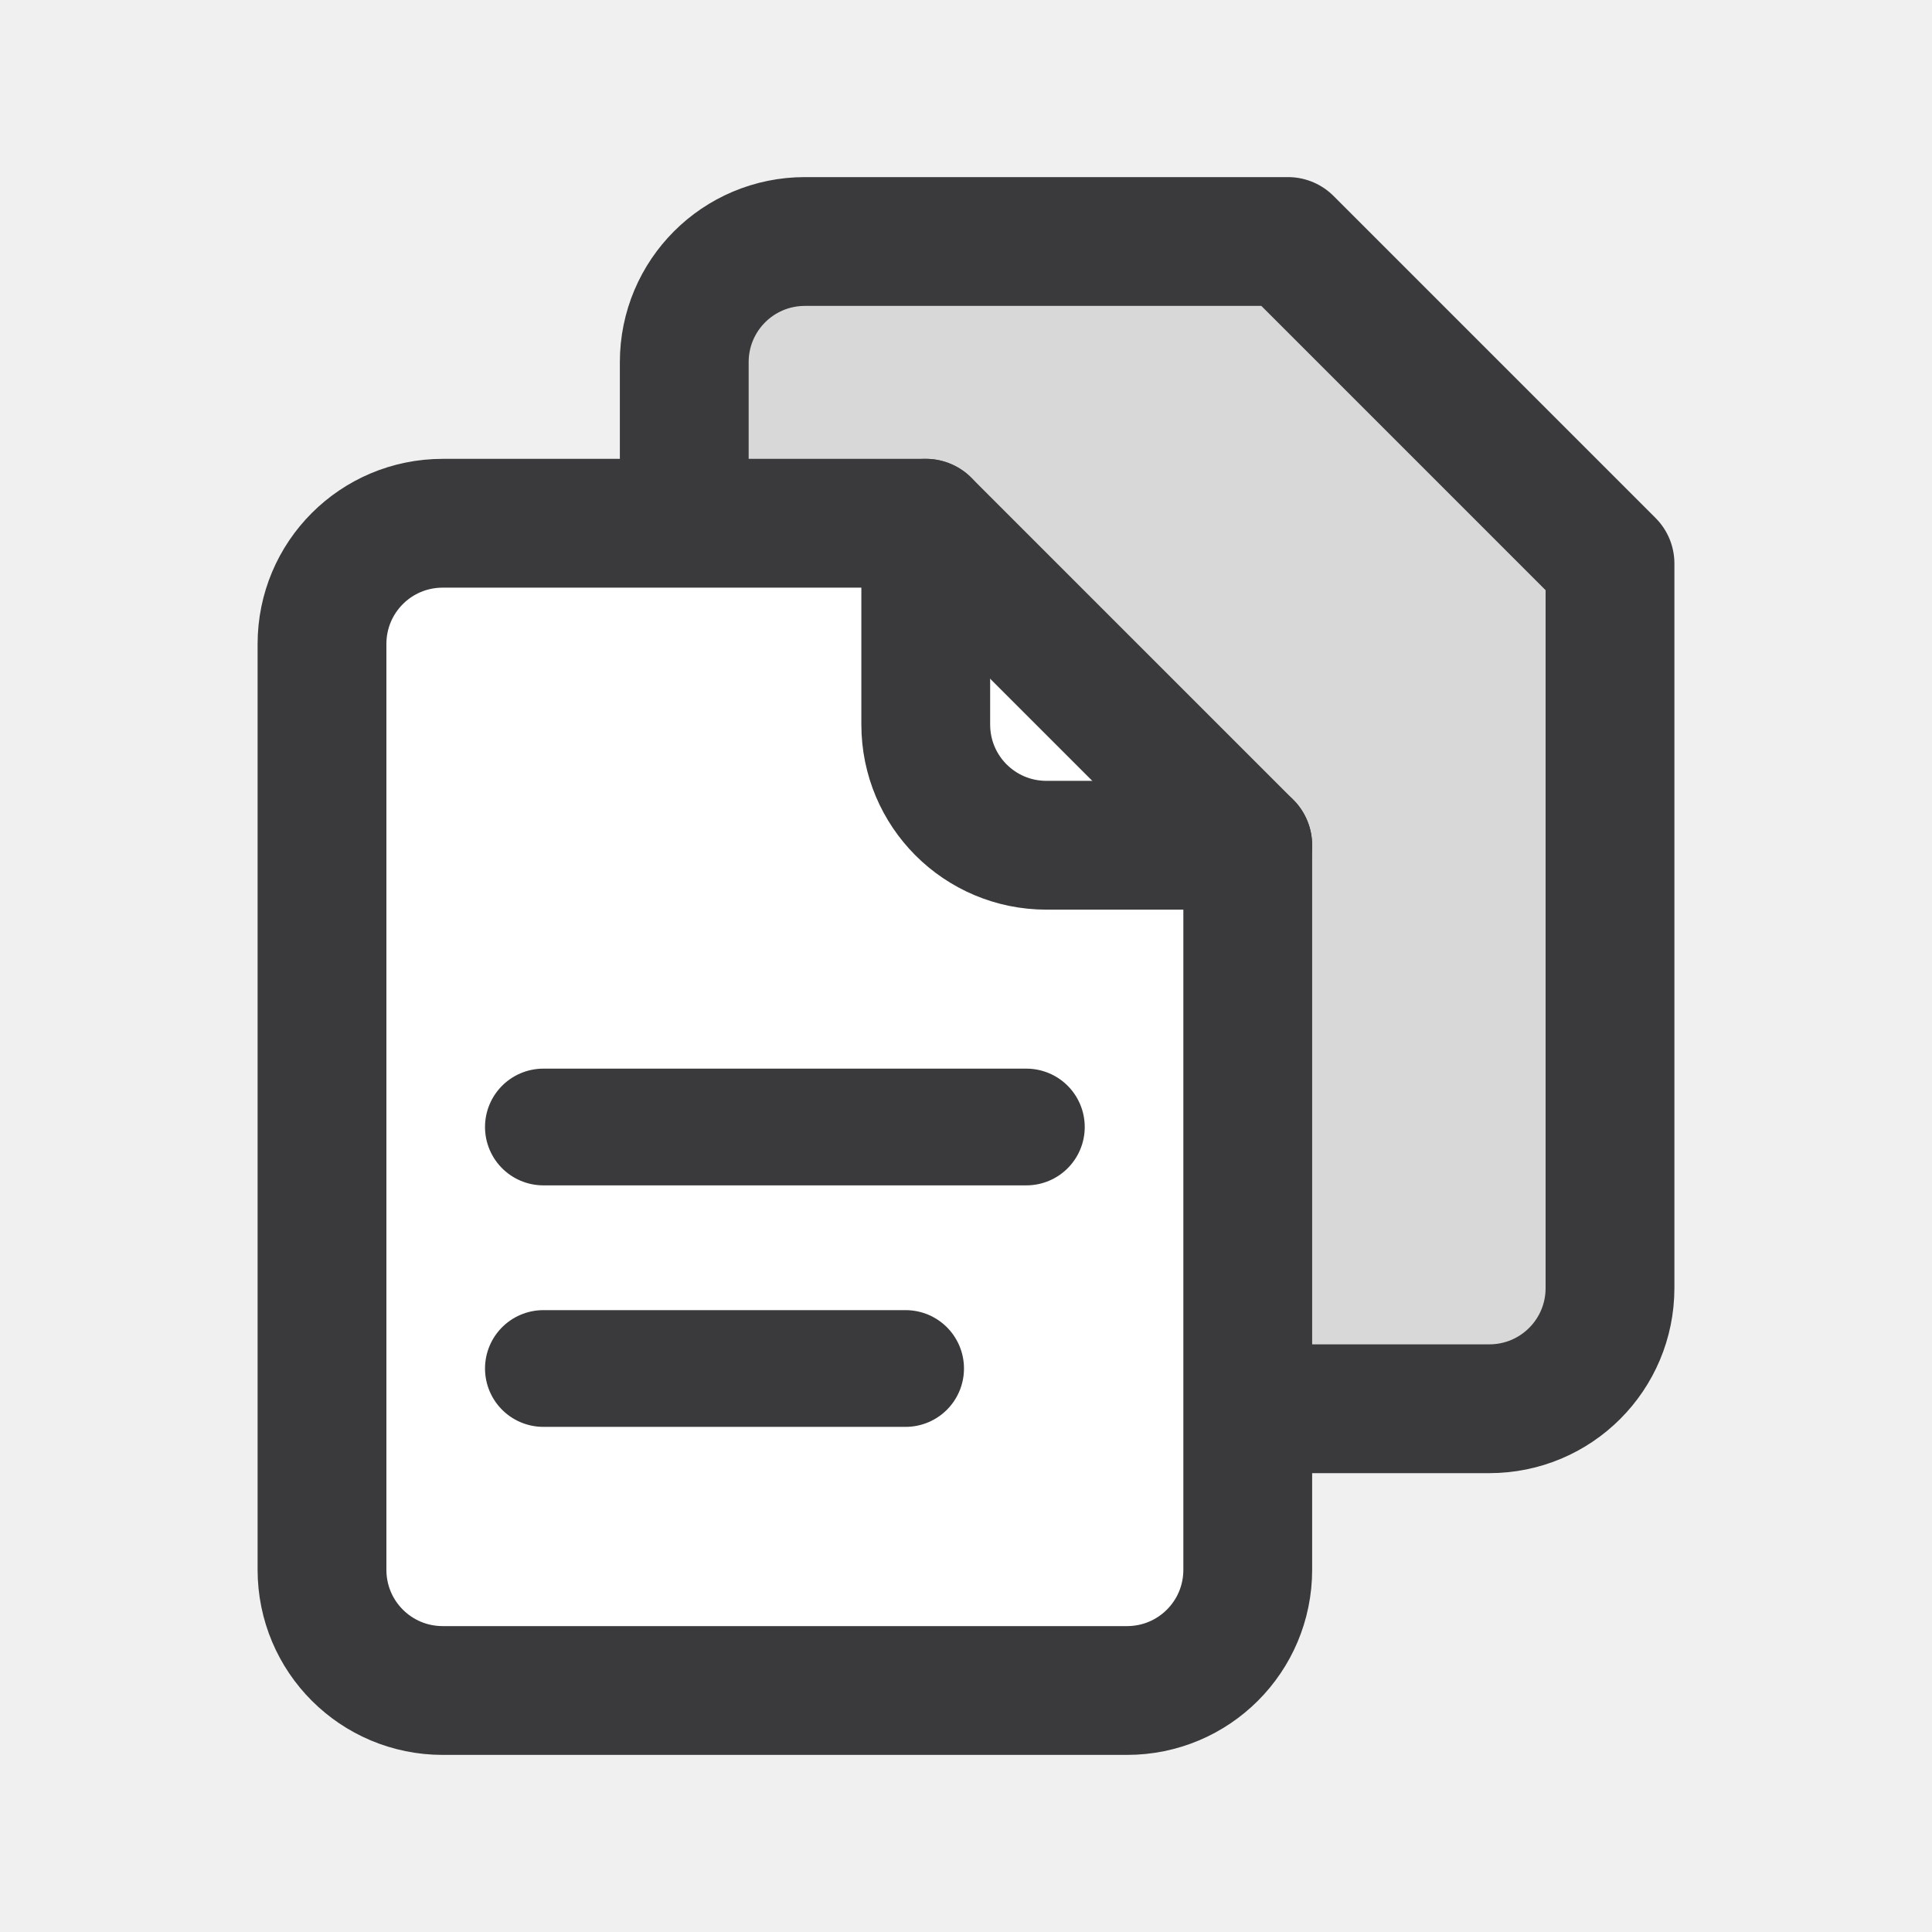
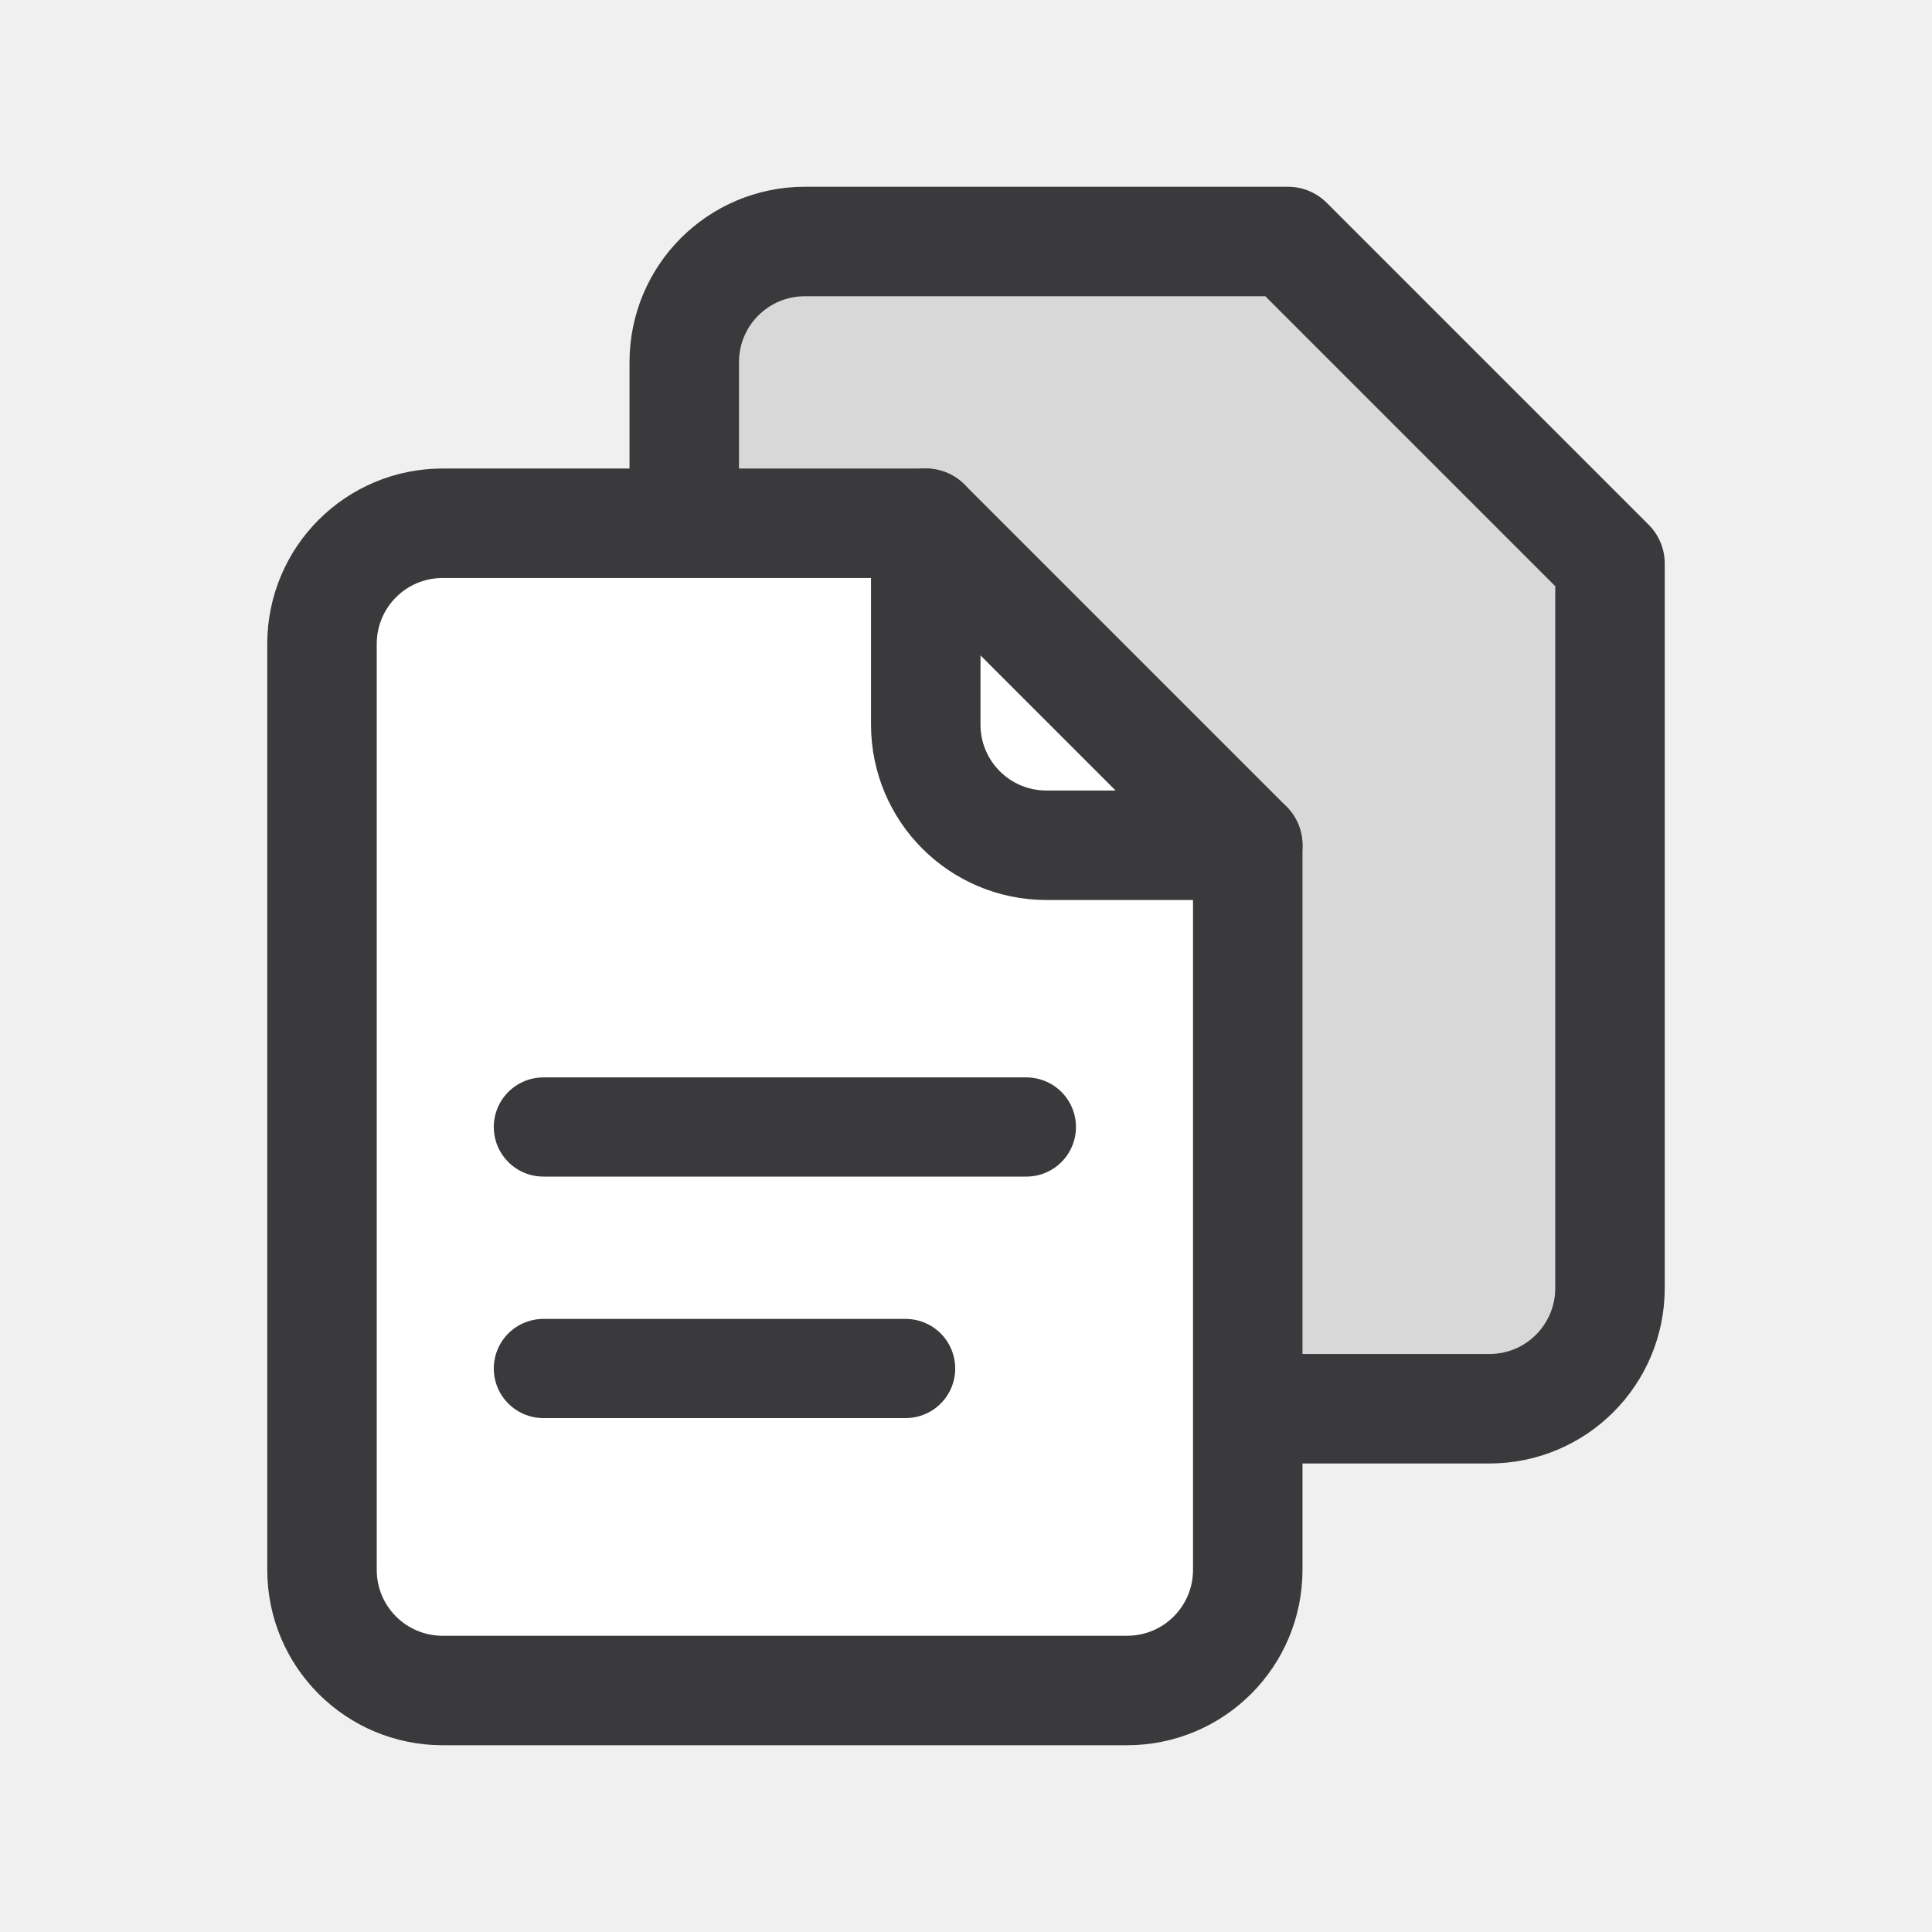
<svg xmlns="http://www.w3.org/2000/svg" width="24" height="24" viewBox="0 0 24 24">
  <g stroke-linecap="round" stroke-linejoin="round">
-     <path fill="#D8D8D8" stroke="#3A3A3C" stroke-width="1.6" d="M8.5 6.5V4.5c0-.83.67-1.5 1.5-1.5h6l4 4v9c0 .83-.67 1.5-1.5 1.5H16" />
-     <path fill="#FFFFFF" stroke="#3A3A3C" stroke-width="1.6" d="M5.5 6.5h6l4 4v9c0 .83-.67 1.5-1.5 1.5H5.5c-.83 0-1.5-.67-1.5-1.5V8c0-.83.67-1.5 1.5-1.5z" />
-     <path fill="none" stroke="#3A3A3C" stroke-width="1.6" d="M11.5 6.5V9c0 .83.67 1.5 1.5 1.5h2.5" />
-     <path fill="none" stroke="#3A3A3C" stroke-width="1.45" d="M6.75 14h6M6.75 17h4.5" />
+     <path fill="#D8D8D8" stroke="#3A3A3C" stroke-width="1.36" d="M8.5 6.5V4.5c0-.83.67-1.5 1.5-1.5h6l4 4v9c0 .83-.67 1.5-1.5 1.5H16" />
+     <path fill="#FFFFFF" stroke="#3A3A3C" stroke-width="1.36" d="M5.5 6.5h6l4 4v9c0 .83-.67 1.5-1.5 1.5H5.5c-.83 0-1.5-.67-1.5-1.5V8c0-.83.67-1.5 1.5-1.5z" />
+     <path fill="none" stroke="#3A3A3C" stroke-width="1.36" d="M11.5 6.5V9c0 .83.67 1.5 1.5 1.5h2.5" />
+     <path fill="none" stroke="#3A3A3C" stroke-width="1.232" d="M6.75 14h6M6.75 17h4.5" />
  </g>
</svg>
